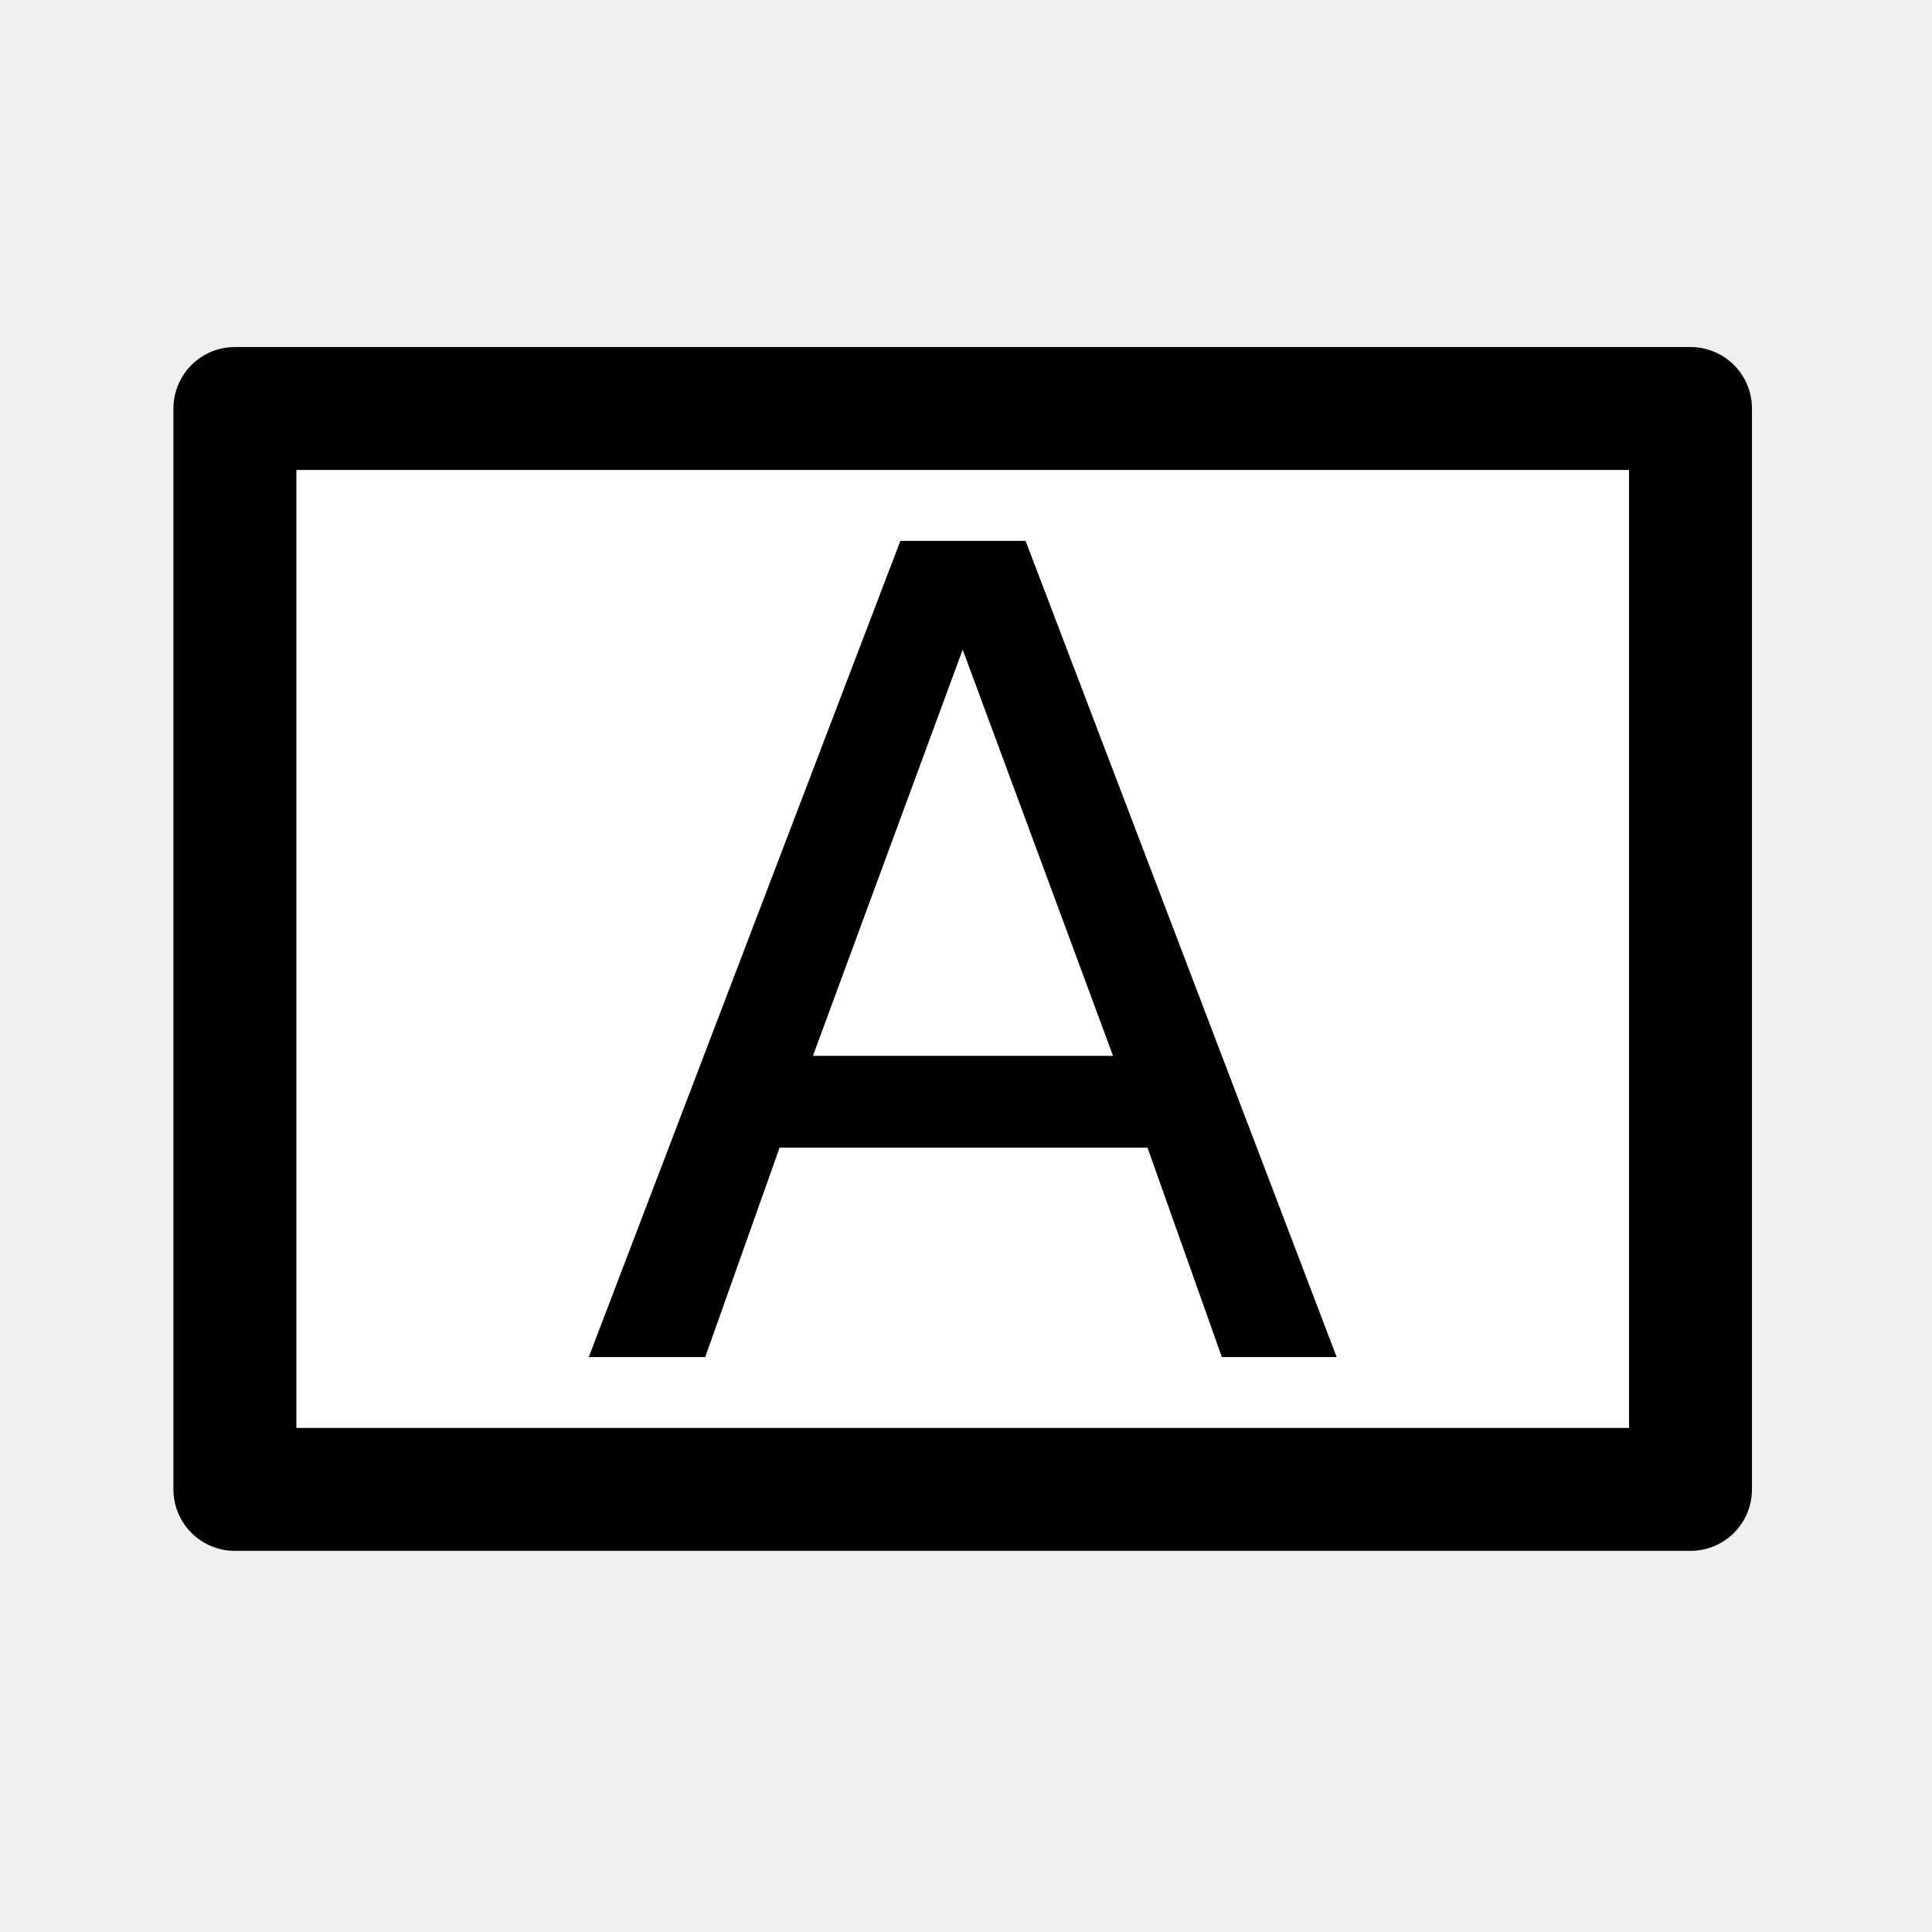
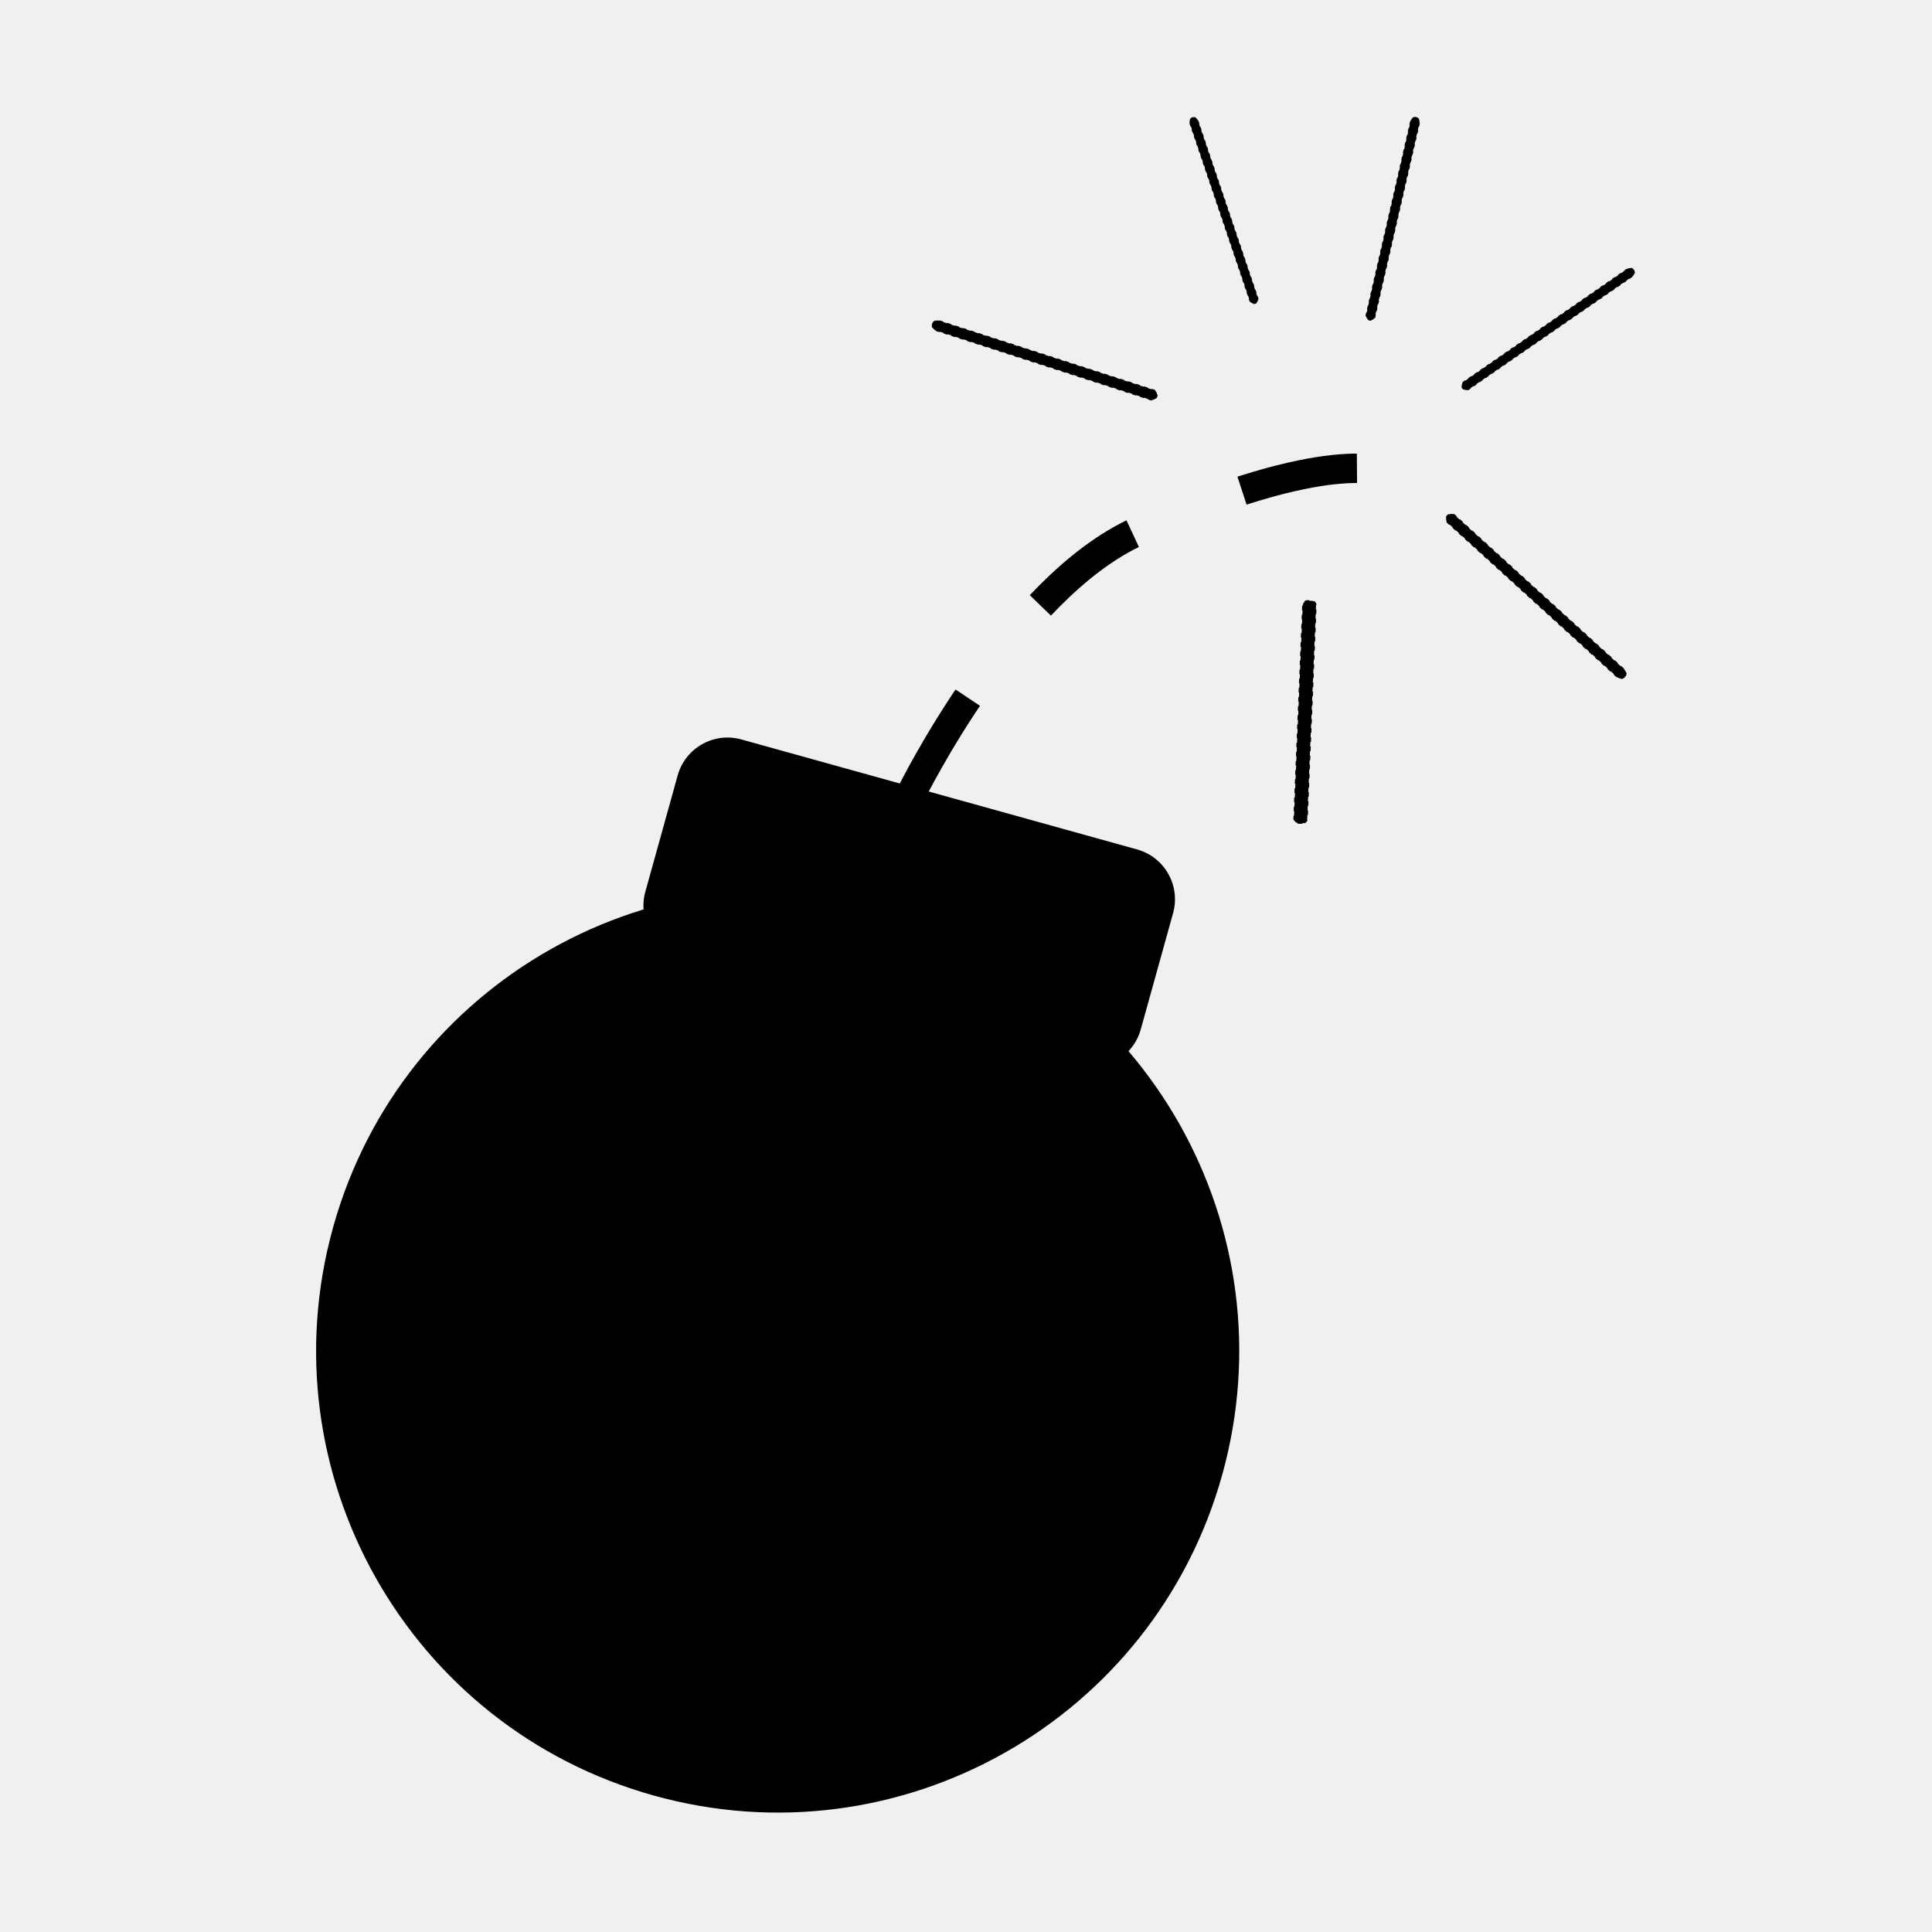
<svg xmlns="http://www.w3.org/2000/svg" version="1.0" width="55" height="55" viewBox="0 0 55 55" id="svg2439" xml:space="preserve">
  <defs id="defs2449" />
-   <g id="g2821">
-     <rect width="41.438" height="30.771" x="6.687" y="11.629" id="rect2442" style="fill:#ffffff;stroke:#010101;stroke-width:3.5;stroke-linejoin:round;display:inline" />
-     <g id="text2819" style="font-size:31.874px;font-style:normal;font-weight:normal;fill:#000000;fill-opacity:1;stroke:none;font-family:Bitstream Vera Sans">
-       <path id="path2819" style="-inkscape-font-specification:Bitstream Vera Sans" d="m 27.406,18.494 -4.264,11.564 8.544,0 -4.28,-11.564 m -1.774,-3.097 3.564,0 8.856,23.236 -3.268,0 -2.117,-5.961 -10.474,0 -2.117,5.961 -3.315,0 8.871,-23.236" />
-     </g>
+   <g id="g3646" transform="matrix(0.1891083,0,0,0.1891083,-48.05371,-53.66155)">
+     <path transform="matrix(0.9634676,0.2678248,-0.2678248,0.9634676,230.2971,-13.91885)" d="m 339.395,445.024 c 0,38.365 -31.101,69.467 -69.467,69.467 -38.365,0 -69.467,-31.101 -69.467,-69.467 0,-38.365 31.101,-69.467 69.467,-69.467 38.365,0 69.467,31.101 69.467,69.467 z" id="path2826" style="fill:#000000;fill-opacity:1;stroke:none" />
+     <rect transform="matrix(0.9634676,0.2678248,-0.2678248,0.9634676,0,0)" ry="7.785" y="282.696" x="450.373" height="33.741" width="77.406" id="rect2828" style="fill:#000000;fill-opacity:1;stroke:none" />
+     <path id="path2830" d="m 391.26,403.256 c 0,0 15.229,-31.064 34.178,-39.538 28.748,-12.856 37.248,-8.877 37.248,-8.877" style="fill:none;stroke:#000000;stroke-width:4.424;stroke-linecap:butt;stroke-linejoin:miter;stroke-miterlimit:4;stroke-opacity:1;stroke-dasharray:17.694, 17.694;stroke-dashoffset:0.885" />
+     <rect transform="matrix(0.9746429,0.2237658,-0.2237658,0.9746429,0,0)" ry="0.68" y="189.248" x="522.204" height="31.282" width="1.36" id="rect3610" style="fill:#000000;fill-opacity:1;stroke:#000000;stroke-width:0.137;stroke-miterlimit:4;stroke-opacity:1;stroke-dasharray:0.548, 0.548;stroke-dashoffset:0" />
+     <rect transform="matrix(0.9473625,-0.320163,0.320163,0.9473625,0,0)" style="fill:#000000;fill-opacity:1;stroke:#000000;stroke-width:0.129;stroke-miterlimit:4;stroke-opacity:1;stroke-dasharray:0.517, 0.517;stroke-dashoffset:0" id="rect3612" width="1.282" height="29.496" x="313.627" y="424.444" ry="0.641" />
+     <rect transform="matrix(-0.6869604,0.7266948,-0.7394491,-0.6732124,0,0)" ry="0.784" y="-627.418" x="-51.335" height="36.06" width="1.566" id="rect3614" style="fill:#000000;fill-opacity:1;stroke:#000000;stroke-width:0.158;stroke-miterlimit:4;stroke-opacity:1;stroke-dasharray:0.631, 0.631;stroke-dashoffset:0" />
+     <rect transform="matrix(0.3072146,-0.9516402,0.9516402,0.3072146,0,0)" style="fill:#000000;fill-opacity:1;stroke:#000000;stroke-width:0.155;stroke-miterlimit:4;stroke-opacity:1;stroke-dasharray:0.622, 0.622;stroke-dashoffset:0" id="rect3616" width="1.543" height="35.478" x="-196.032" y="477.574" ry="0.771" />
+     <rect style="fill:#000000;fill-opacity:1;stroke:#000000;stroke-width:0.172;stroke-miterlimit:4;stroke-opacity:1;stroke-dasharray:0.688, 0.688;stroke-dashoffset:0" id="rect3618" width="2.001" height="33.52" x="-467.401" y="-397.82" ry="0.729" transform="matrix(-0.9997605,-0.02188357,0.04128585,-0.9991474,0,0)" />
+     <rect style="fill:#000000;fill-opacity:1;stroke:#000000;stroke-width:0.137;stroke-miterlimit:4;stroke-opacity:1;stroke-dasharray:0.548, 0.548;stroke-dashoffset:0" id="rect3620" width="1.36" height="31.282" x="550.317" y="-227.317" ry="0.68" transform="matrix(0.5679226,0.823082,-0.823082,0.5679226,0,0)" />
  </g>
</svg>
